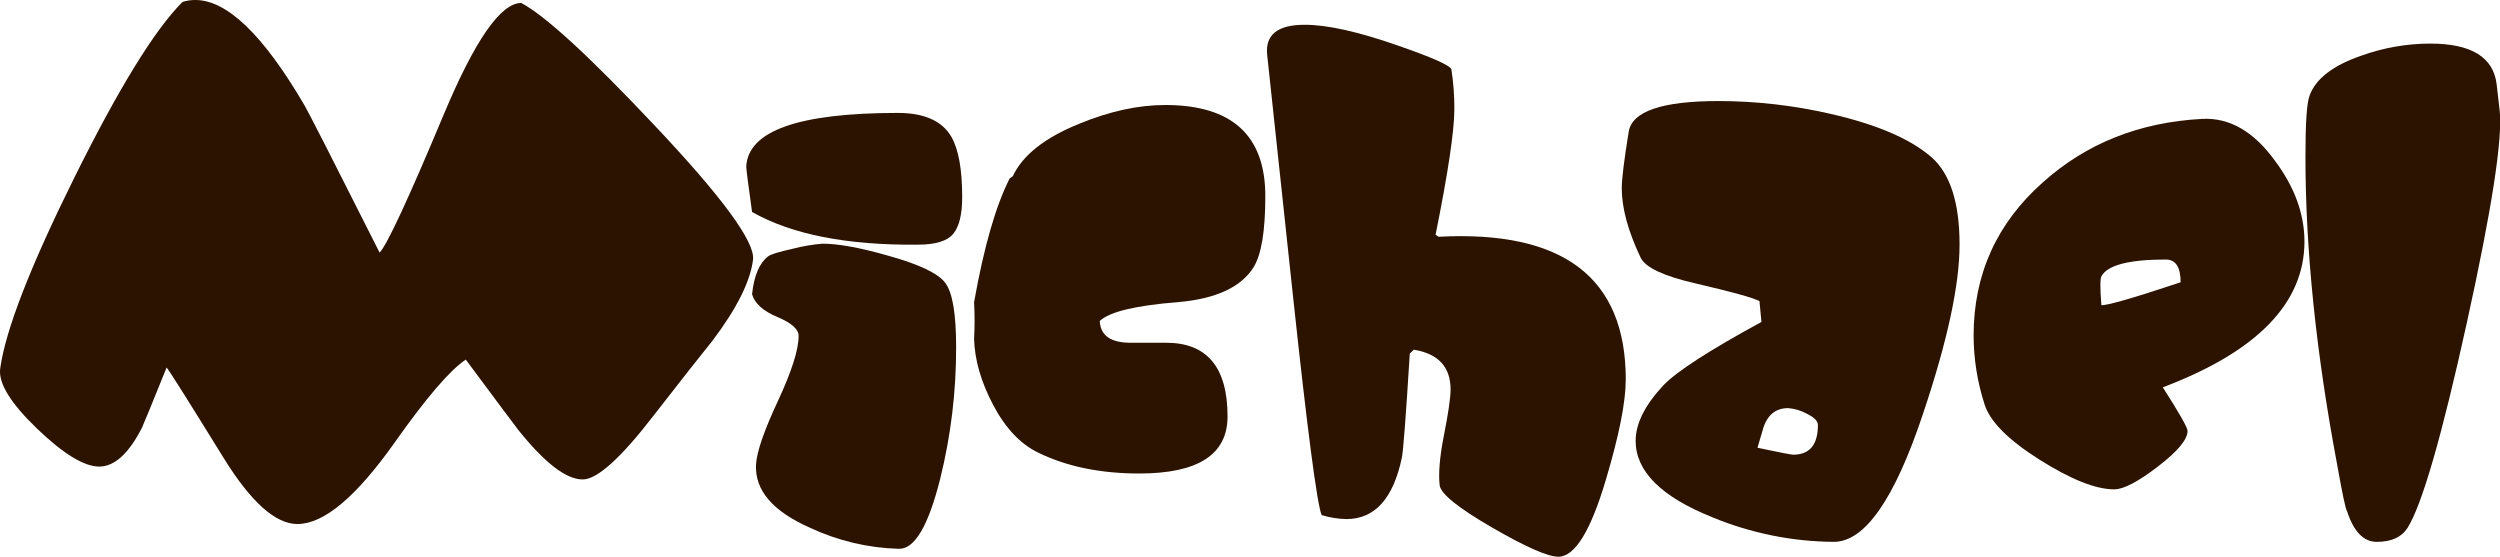
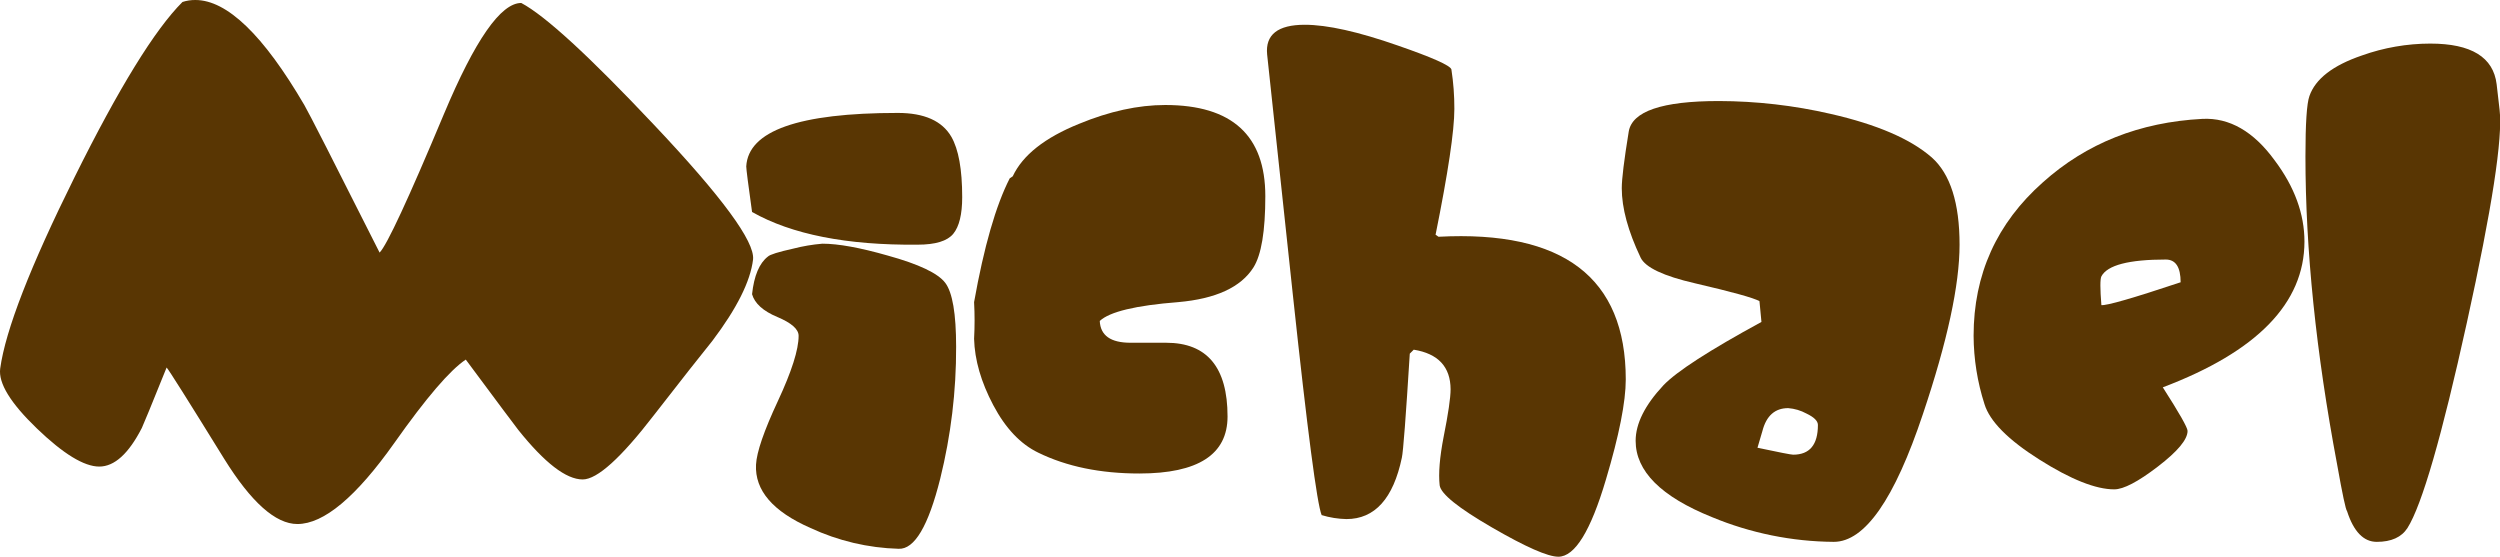
<svg xmlns="http://www.w3.org/2000/svg" viewBox="0 0 757.12 168.6">
  <defs>
-     <style>.cls-1{fill:#2c1300;}</style>
+     <style>.cls-1{fill:#593603;}</style>
  </defs>
  <g id="Layer_2" data-name="Layer 2">
    <g id="monsters">
      <g id="layer">
        <g id="michael">
          <path class="cls-1" d="M141.06,108.9q-7.2,4.8-21.6,25.2-17.4,24.6-29.4,24.6-9.9,0-22.2-19.8-16.5-26.7-17.4-27.6-6.9,17.1-7.5,18.3-6,11.7-12.9,11.7t-18.9-11.55Q-.84,118.2.06,111.6q2.4-17.4,22.5-57.9T55.26.6a12.26,12.26,0,0,1,3.9-.6q14.4,0,33,31.8,2.1,3.6,22.8,44.7,3.3-3.3,19.5-42Q148.56.9,157.86.9q10.8,5.7,40.2,36.9,30.9,32.7,30,40.8-1.2,9.9-12.3,24.6-5.1,6.3-17.7,22.5-15,19.5-21.6,19.5-7.5,0-19.5-15Q155.76,128.7,141.06,108.9Z" />
          <path class="cls-1" d="M227.76,64.2Q226,51.6,226,50.4q.9-16.2,45.9-16.2,12,0,16.2,7.2,3.3,5.7,3.3,18.3,0,7.8-2.7,11.1t-10.8,3.3Q245.76,74.4,227.76,64.2Zm0,24.9q.9-8.4,4.8-11.4.9-.9,7.65-2.4a53.34,53.34,0,0,1,8.85-1.5q7.2,0,19.8,3.6,14.1,3.9,17.4,8.25t3.3,19.35a163.91,163.91,0,0,1-4.8,39.9q-5.4,21.6-12.6,21.3a67.68,67.68,0,0,1-26.7-6.3q-17.1-7.5-16.5-19.2.3-5.7,6.6-19.2t6.3-19.8q0-3-6.45-5.7T227.76,89.1Z" />
          <path class="cls-1" d="M333.06,97.2q.3,6.6,9.3,6.6h10.8q18.6,0,18.6,22.33,0,17.26-26.7,17.27-17.7,0-30.6-6.3-8.1-3.9-13.65-14.4T295,102.6a102.28,102.28,0,0,0,0-11.1q4.5-25.2,10.8-37.5l.9-.6q4.5-9.6,20.1-15.9,13.8-5.7,26.1-5.7,30.3,0,30.3,27.6,0,15.9-3.6,21.6-5.7,9-22.8,10.5Q337.56,93,333.06,97.2Z" />
          <path class="cls-1" d="M428.15,105.9l-1.2,1.2q-1.79,28.8-2.4,31.5-3.9,18.6-16.79,18.6a27.54,27.54,0,0,1-7.5-1.2q-2.11-5.1-8.71-66.6l-7.8-72.9q-.88-9,11.4-9,10.2,0,28.21,6.3,15.58,5.4,16.19,7.2a76.91,76.91,0,0,1,.9,12q0,9.9-5.69,38.1l.89.6q56.7-3,56.71,43.2,0,10.2-6,30.3-6.92,23.4-14.41,23.4-4.8,0-20.09-8.85T436,147q-.6-5.4,1.2-14.7,2.1-10.5,2.11-14.4Q439.26,107.7,428.15,105.9Z" />
          <path class="cls-1" d="M533.45,97.5l-.6-6.3q-2.7-1.5-19.5-5.4Q499,82.5,496.85,78q-5.7-12-5.7-21,0-4.2,2.1-17.1,1.5-9.3,27.3-9.3a152.07,152.07,0,0,1,33.9,3.9q21,4.8,30.6,13.2,8.4,7.5,8.4,26.4,0,18.3-11.1,51.3-12.9,38.7-27,38.7a98.1,98.1,0,0,1-36.9-7.5q-23.1-9.3-23.1-23.1,0-7.8,8.4-16.8Q509.75,110.4,533.45,97.5Zm-1.2,38.1q9.9,2.1,10.8,2.1,7.5,0,7.5-9,0-1.8-3.45-3.45a13.84,13.84,0,0,0-5.55-1.65q-6,0-7.8,6.9Q532.85,133.5,532.25,135.6Z" />
          <path class="cls-1" d="M655,117.3q7.5,11.7,7.5,13.2,0,3.9-9,10.8t-13.2,6.9q-8.4,0-22.65-9T601,122.4a68.78,68.78,0,0,1-3.3-20.7q0-27.9,21-46.5Q638.45,37.5,667,36q12.3-.6,21.9,12.6,9,12,9,24.6Q697.85,101.1,655,117.3Zm5.4-31.8q0-6.9-4.5-6.9-16.8,0-19.5,5.1-.6,1.2,0,8.7Q638.75,92.7,660.35,85.5Z" />
          <path class="cls-1" d="M757,33.3q1.5,12.6-9.9,64.35t-18,62.25q-2.7,4.2-9.3,4.2-6,0-9-9.3-.6-.6-3-14.1-9.6-51-9.6-93.3,0-15,1.2-18.3,2.7-7.8,15.9-12.3A61.79,61.79,0,0,1,736,13.2q18.6,0,20.1,12.3Z" />
        </g>
      </g>
    </g>
  </g>
</svg>
